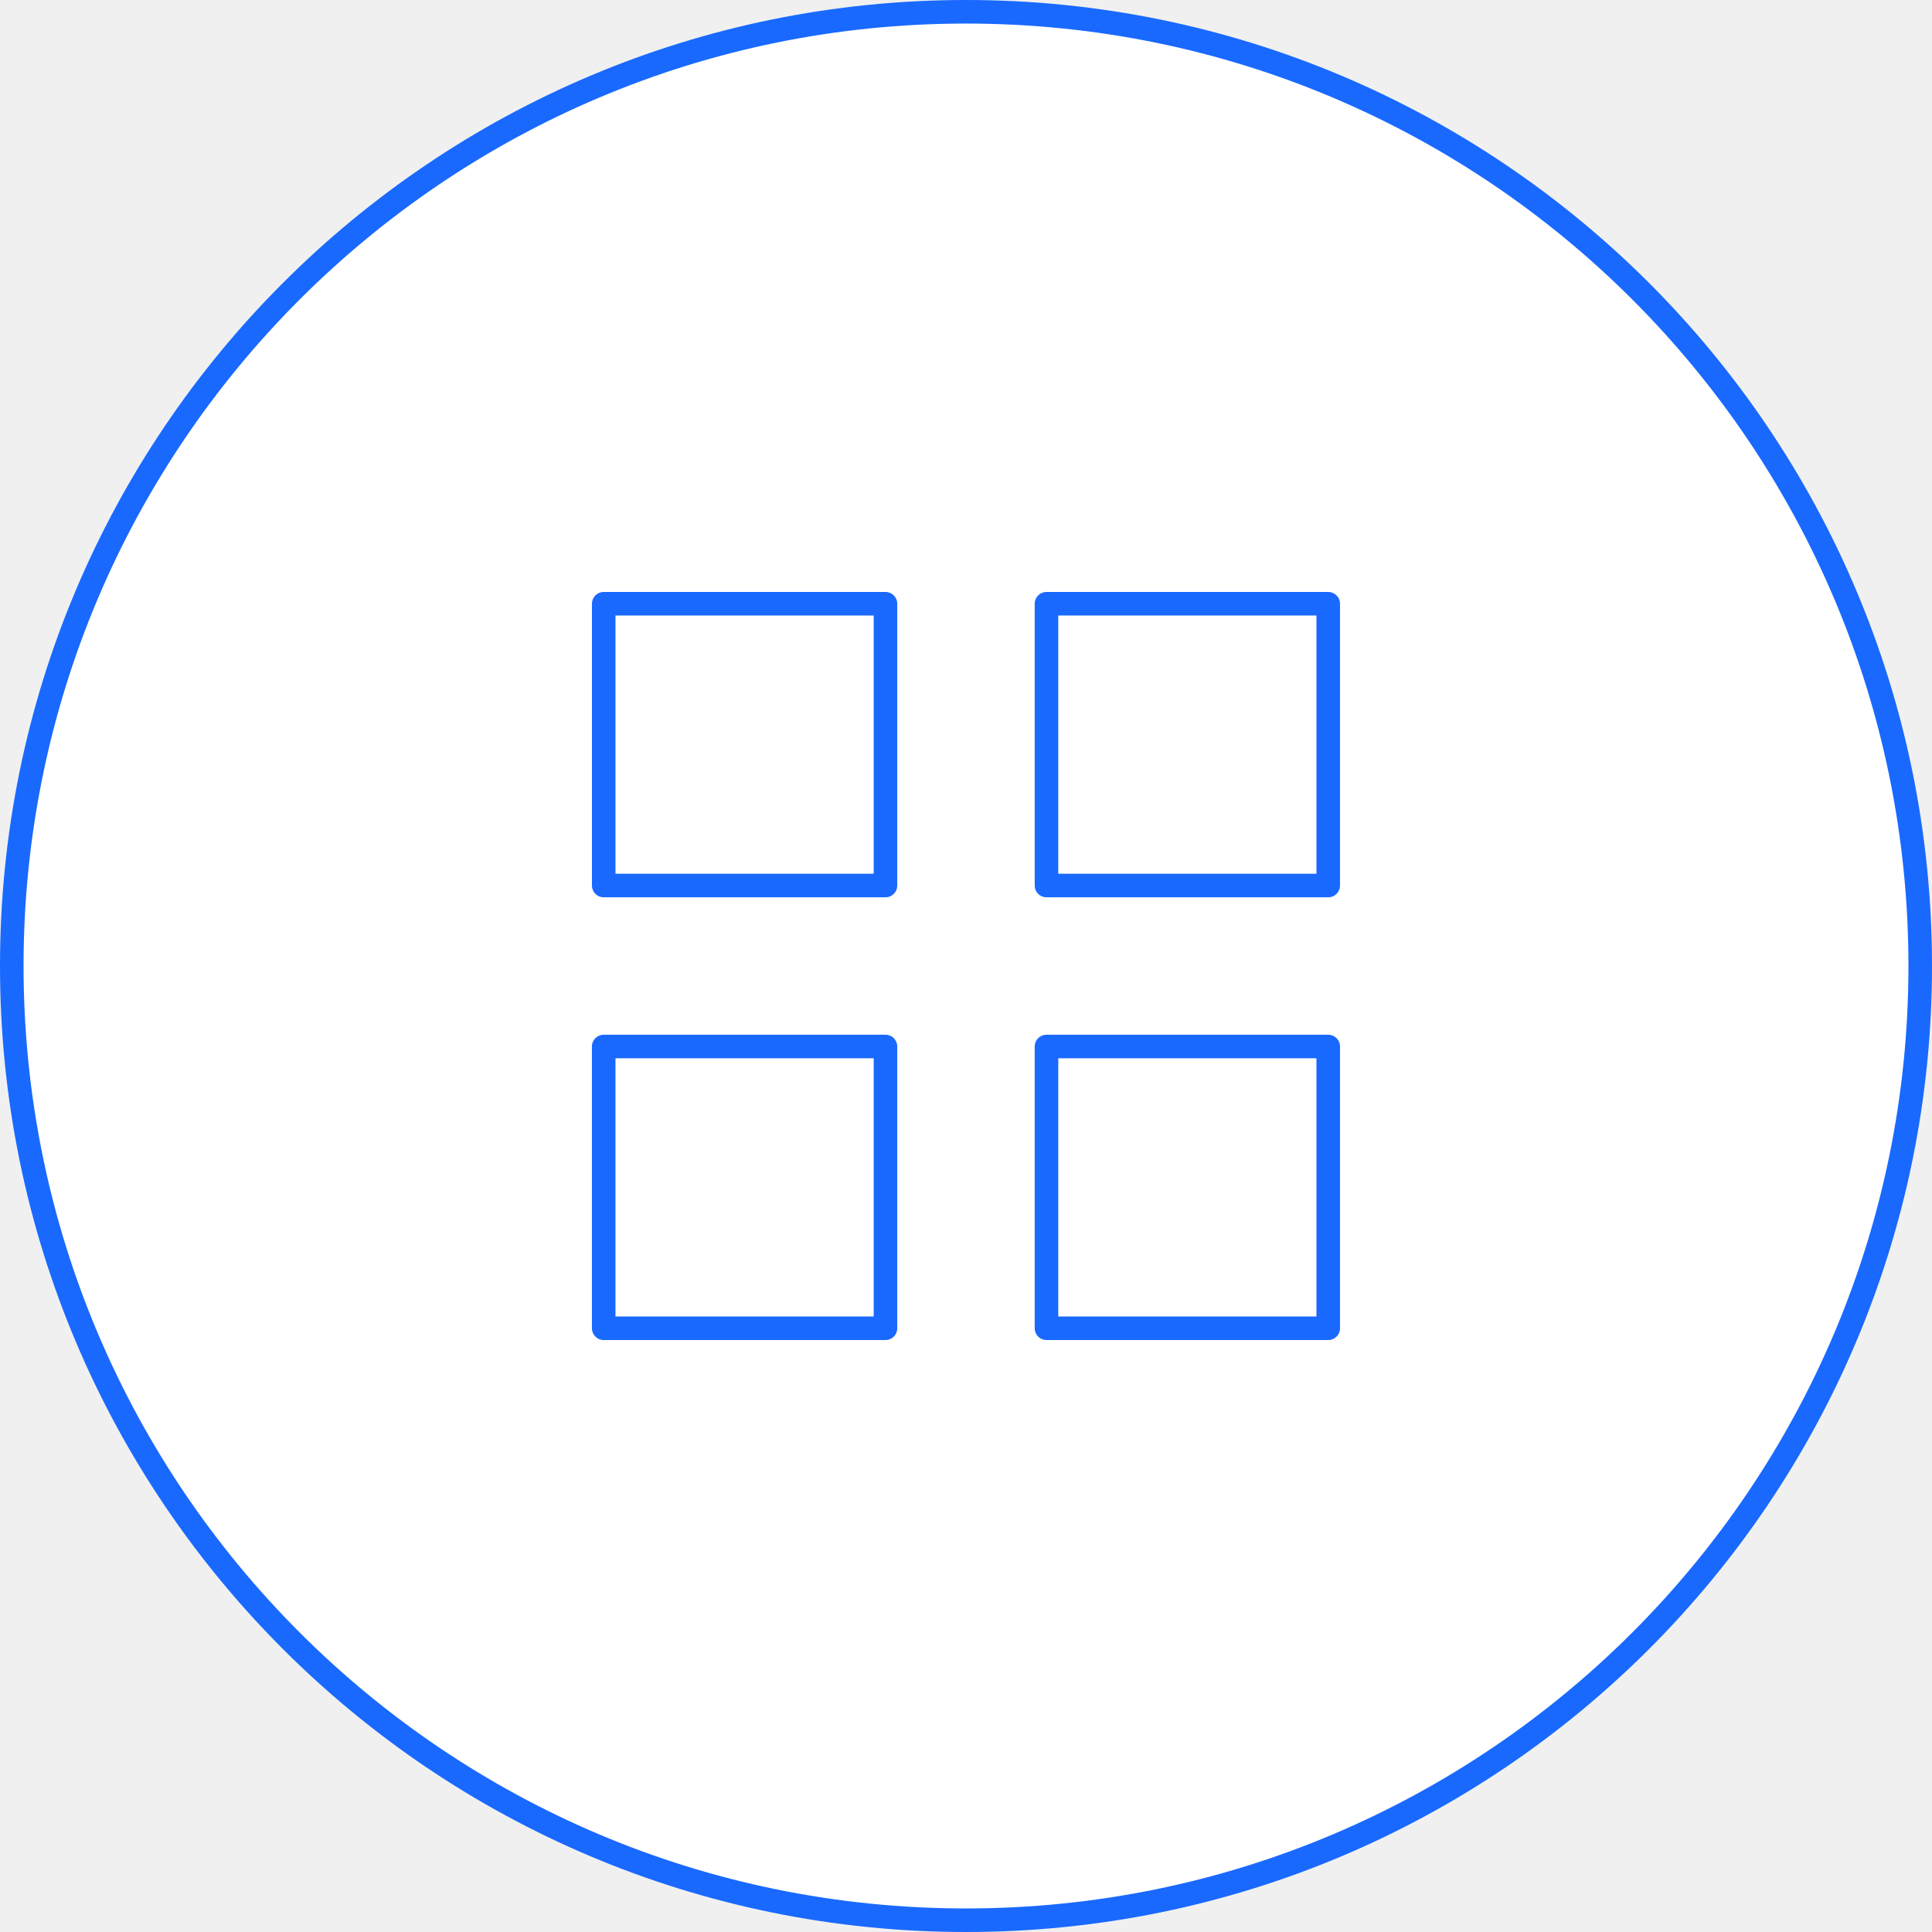
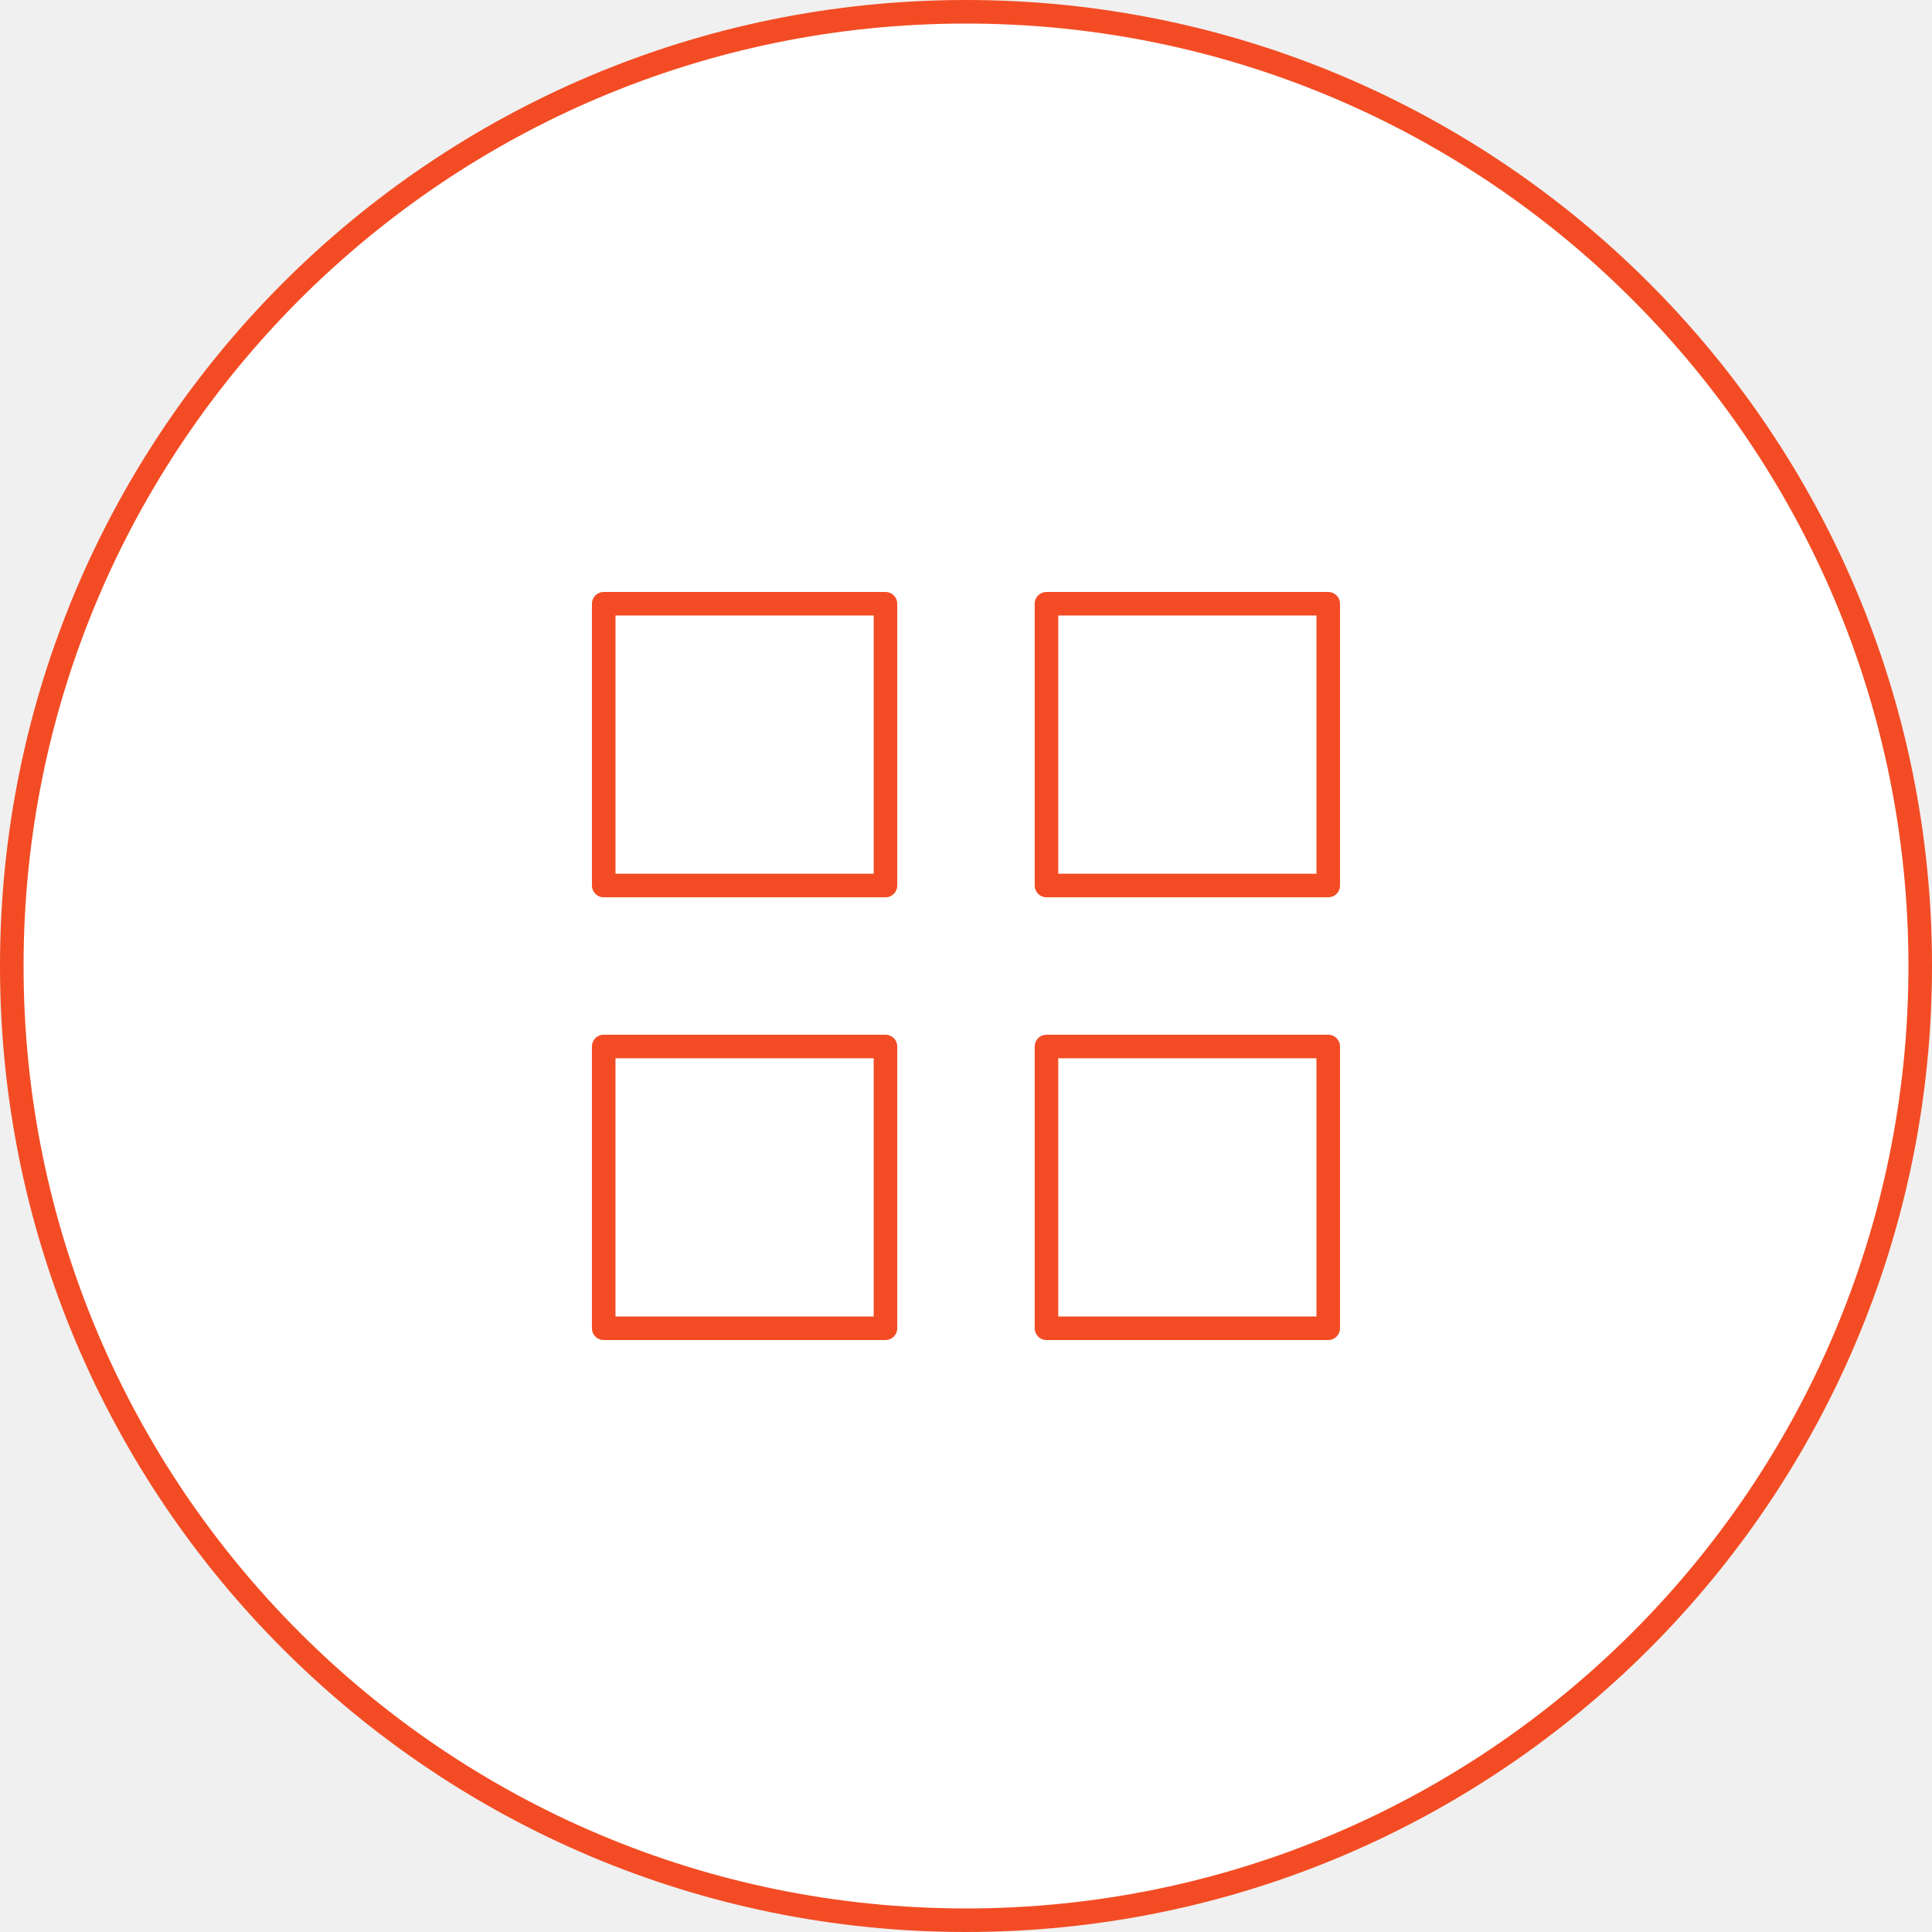
<svg xmlns="http://www.w3.org/2000/svg" width="82" height="82" viewBox="0 0 82 82" fill="none">
-   <circle cx="41" cy="41" r="40.5" fill="white" stroke="#1969FF" />
-   <path d="M37.582 25.625H25.624V37.584H37.582V25.625Z" stroke="#1969FF" stroke-linecap="round" stroke-linejoin="round" />
-   <path d="M56.374 25.625H44.416V37.584H56.374V25.625Z" stroke="#1969FF" stroke-linecap="round" stroke-linejoin="round" />
-   <path d="M56.374 44.417H44.416V56.375H56.374V44.417Z" stroke="#1969FF" stroke-linecap="round" stroke-linejoin="round" />
-   <path d="M37.582 44.417H25.623V56.375H37.582V44.417Z" stroke="#1969FF" stroke-linecap="round" stroke-linejoin="round" />
+   <circle cx="41" cy="41" r="40.5" fill="white" stroke="#F34C24" />
+   <path d="M37.582 25.625H25.624V37.584H37.582V25.625Z" stroke="#F34C24" stroke-linecap="round" stroke-linejoin="round" />
+   <path d="M56.374 25.625H44.416V37.584H56.374V25.625Z" stroke="#F34C24" stroke-linecap="round" stroke-linejoin="round" />
+   <path d="M56.374 44.417H44.416V56.375H56.374V44.417Z" stroke="#F34C24" stroke-linecap="round" stroke-linejoin="round" />
+   <path d="M37.582 44.417H25.623V56.375H37.582V44.417Z" stroke="#F34C24" stroke-linecap="round" stroke-linejoin="round" />
</svg>
